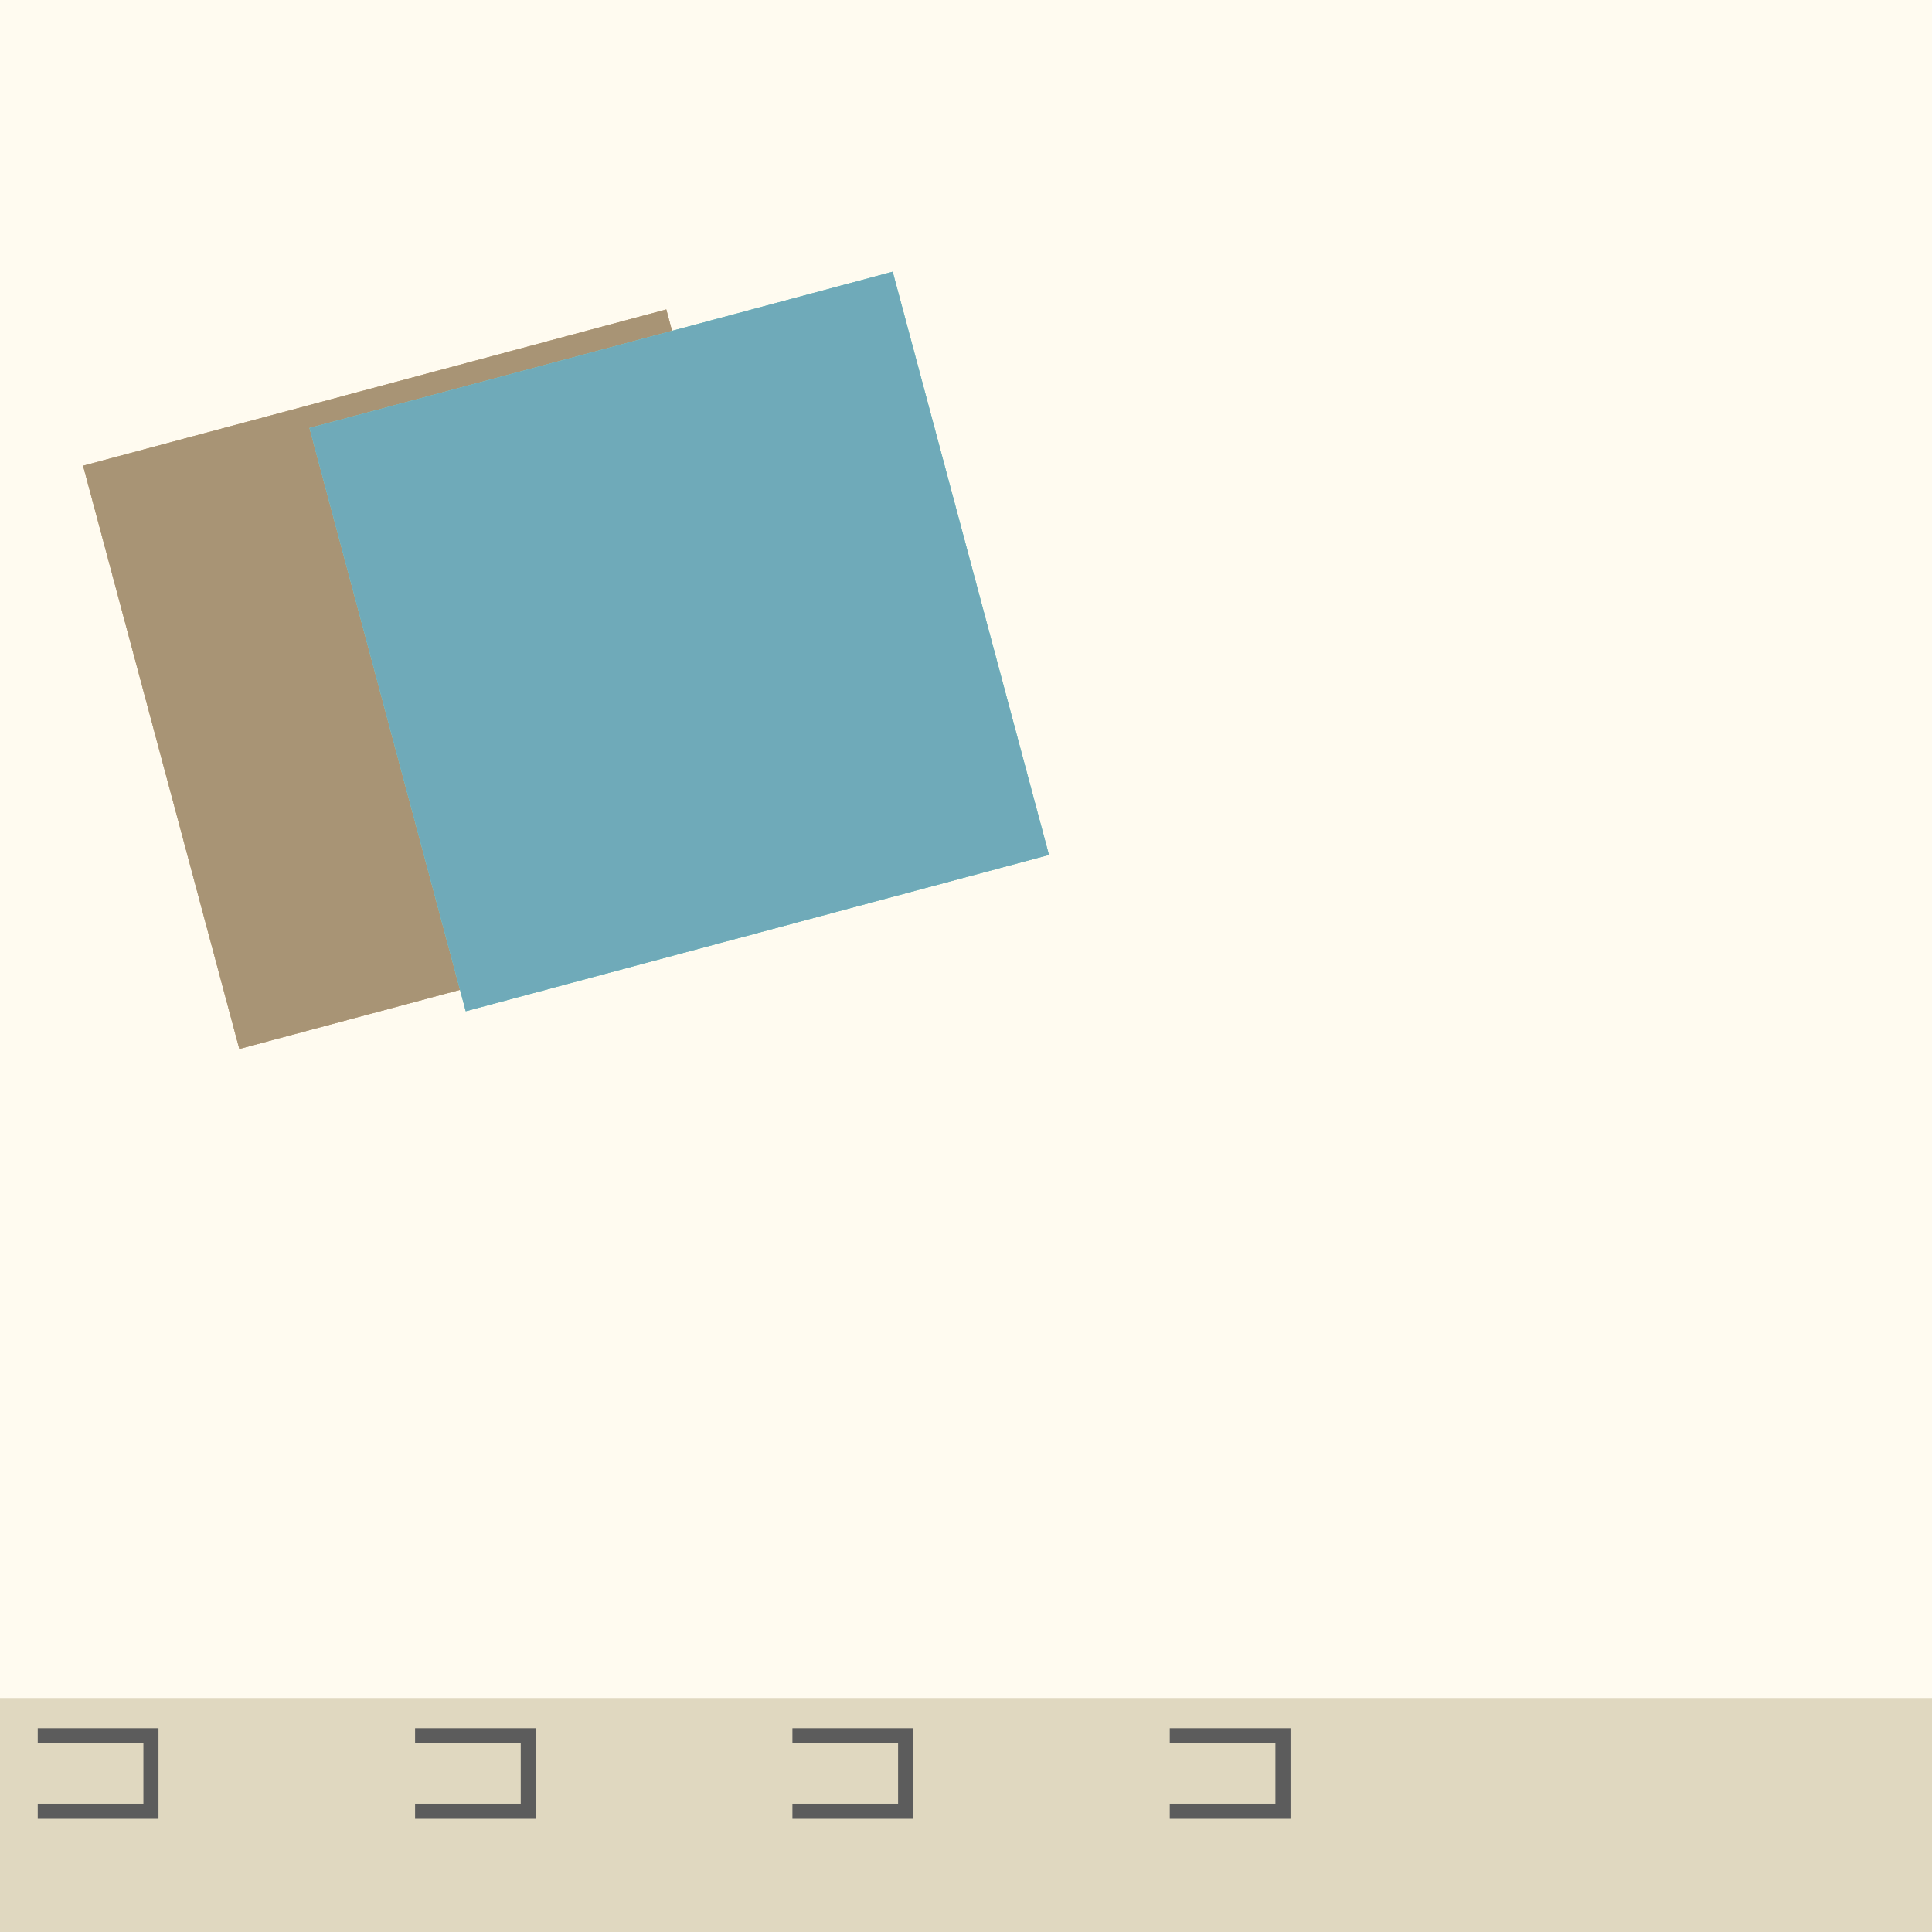
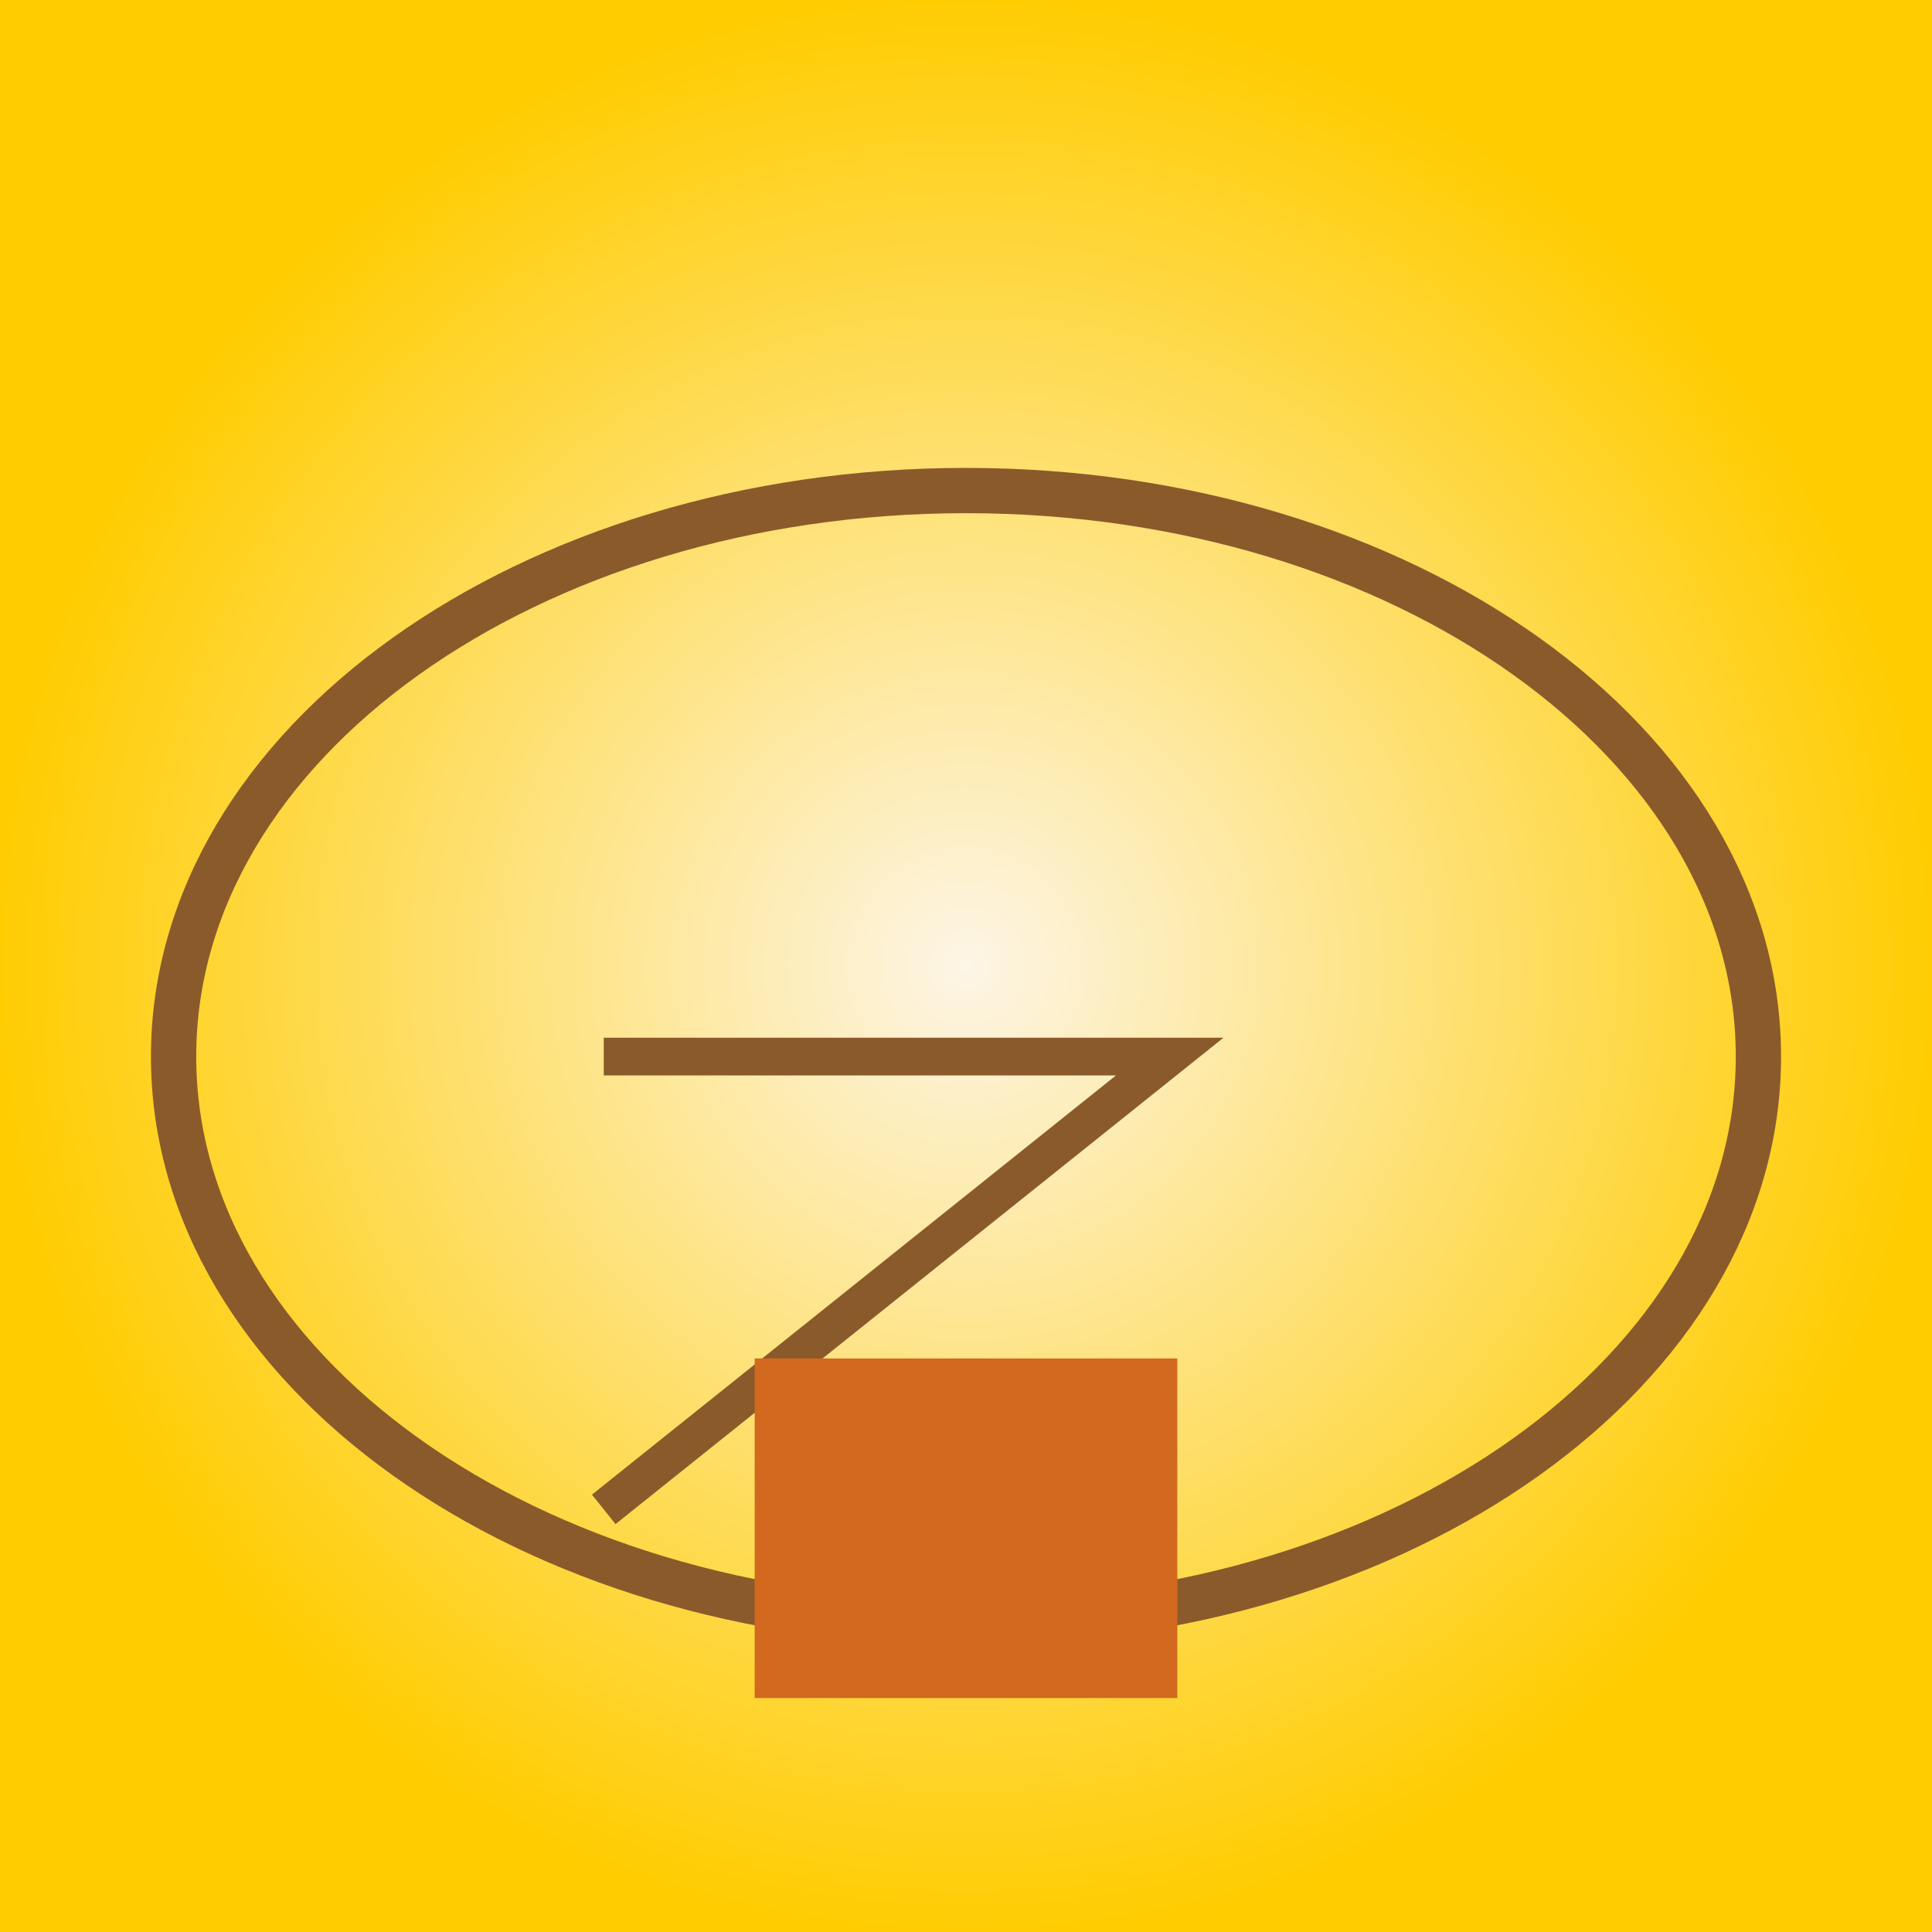
<svg xmlns="http://www.w3.org/2000/svg" viewBox="0 0 512 512">
  <defs>
-     <linearGradient id="warmth" x1="0" y1="0" x2="512" y2="512">
-       <stop offset="0" stop-color="#fffbf0" />
-       <stop offset="1" stop-color="#ffe080" />
-     </linearGradient>
+     <radialGradient id="heat" cx="50%" cy="50%" r="50%">
+       <stop offset="0%" stop-color="#fdf5e6" />
+       <stop offset="100%" stop-color="#ffcc00" />
+     </radialGradient>
  </defs>
-   <rect x="0" y="0" width="512" height="512" fill="url(#warmth)" />
-   <rect x="0" y="450" width="512" height="62" fill="#e0d8c0" />
-   <g id="leaning-house">
-     <rect x="40" y="100" width="160" height="160" fill="#bfa580" transform="rotate(-15 120 180)" />
-     <rect x="40" y="100" width="160" height="160" fill="#c4b090" transform="rotate(-15 120 180)" />
-     <rect x="40" y="100" width="160" height="160" fill="#a89475" transform="rotate(-15 120 180)" />
+   <rect x="0" y="0" width="512" height="512" fill="url(#heat)" id="background" />
+   <g id="bowl">
+     <ellipse cx="256" cy="280" rx="210" ry="150" fill="none" stroke="#8b5a2b" stroke-width="12" />
+     <polyline points="160,280 310,280 160,400" fill="none" stroke="#8b5a2b" stroke-width="10" />
  </g>
-   <g id="floating-water">
-     <rect x="100" y="90" width="160" height="160" fill="#8fd3cf" transform="rotate(-15 180 170)" />
-     <rect x="100" y="90" width="160" height="160" fill="#7bc3bb" transform="rotate(-15 180 170)" />
-     <rect x="100" y="90" width="160" height="160" fill="#6faab9" transform="rotate(-15 180 170)" />
-   </g>
-   <g id="gutters">
-     <polyline points="10,480 40,480 40,460 10,460" fill="none" stroke="#5c5c5c" stroke-width="4" />
-     <polyline points="110,480 140,480 140,460 110,460" fill="none" stroke="#5c5c5c" stroke-width="4" />
-     <polyline points="210,480 240,480 240,460 210,460" fill="none" stroke="#5c5c5c" stroke-width="4" />
-     <polyline points="310,480 340,480 340,460 310,460" fill="none" stroke="#5c5c5c" stroke-width="4" />
+   <g>
+     <rect x="200" y="360" width="112" height="90" fill="#d2691e" />
  </g>
</svg>
